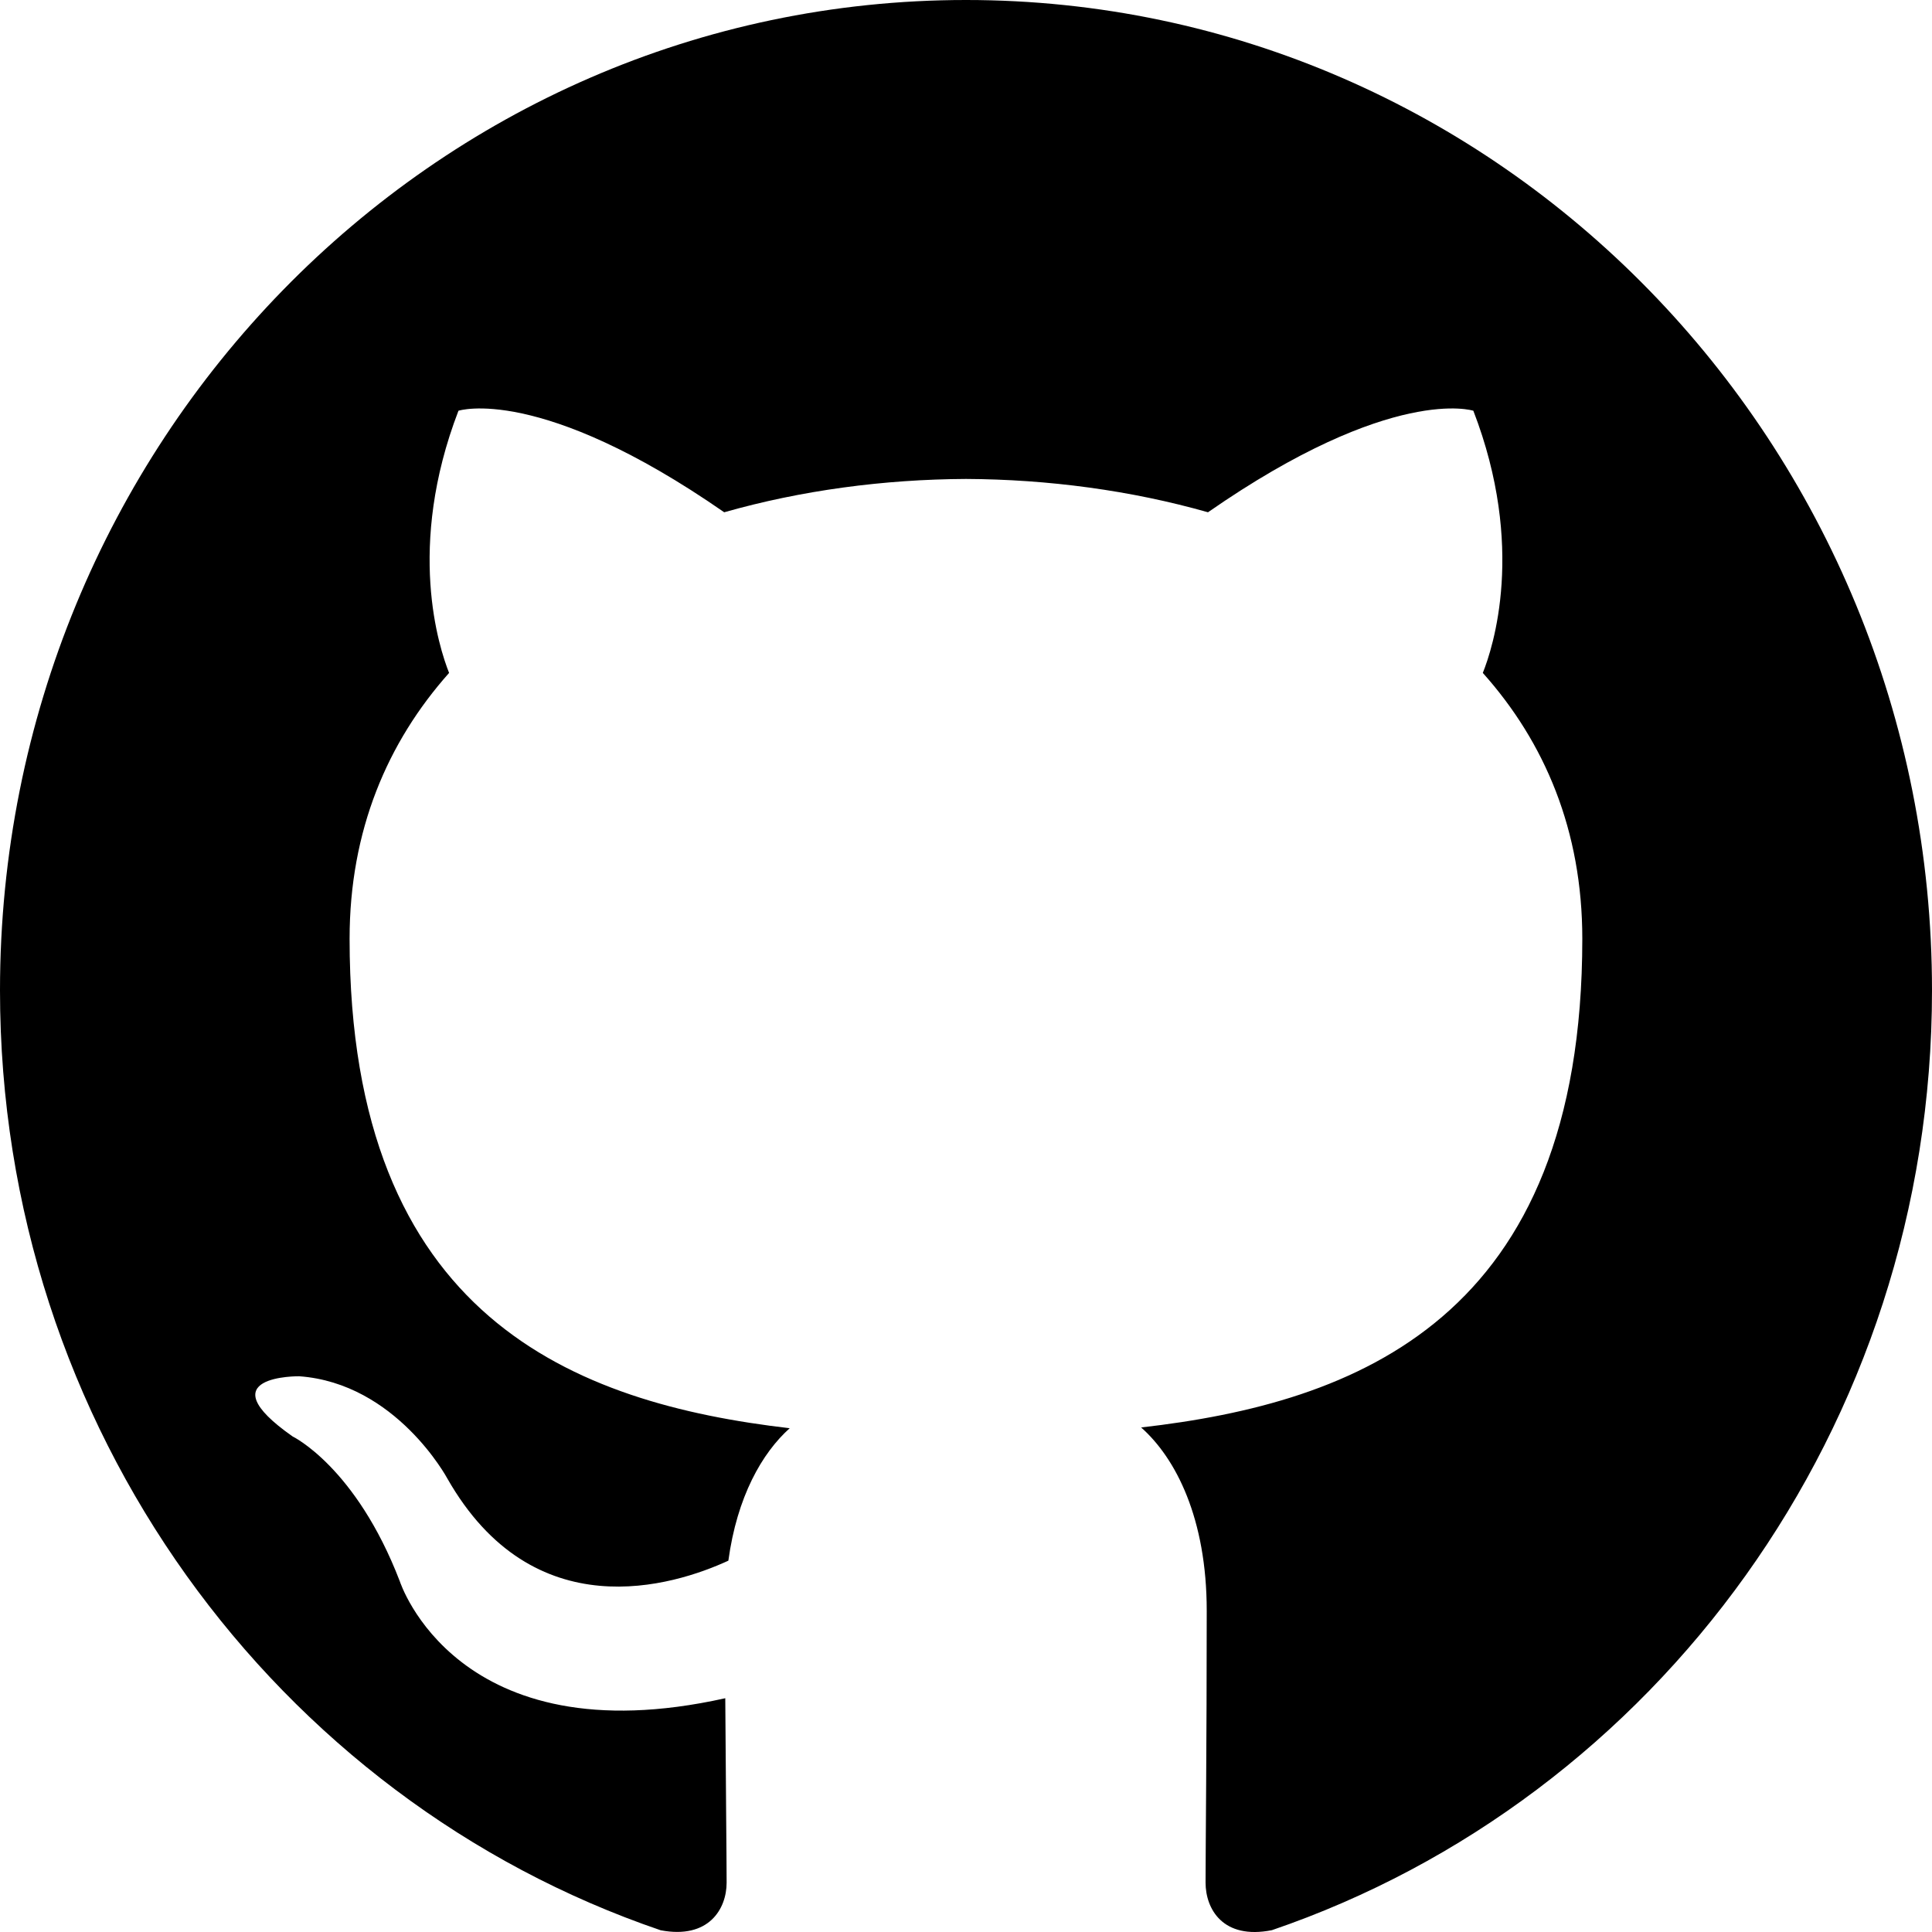
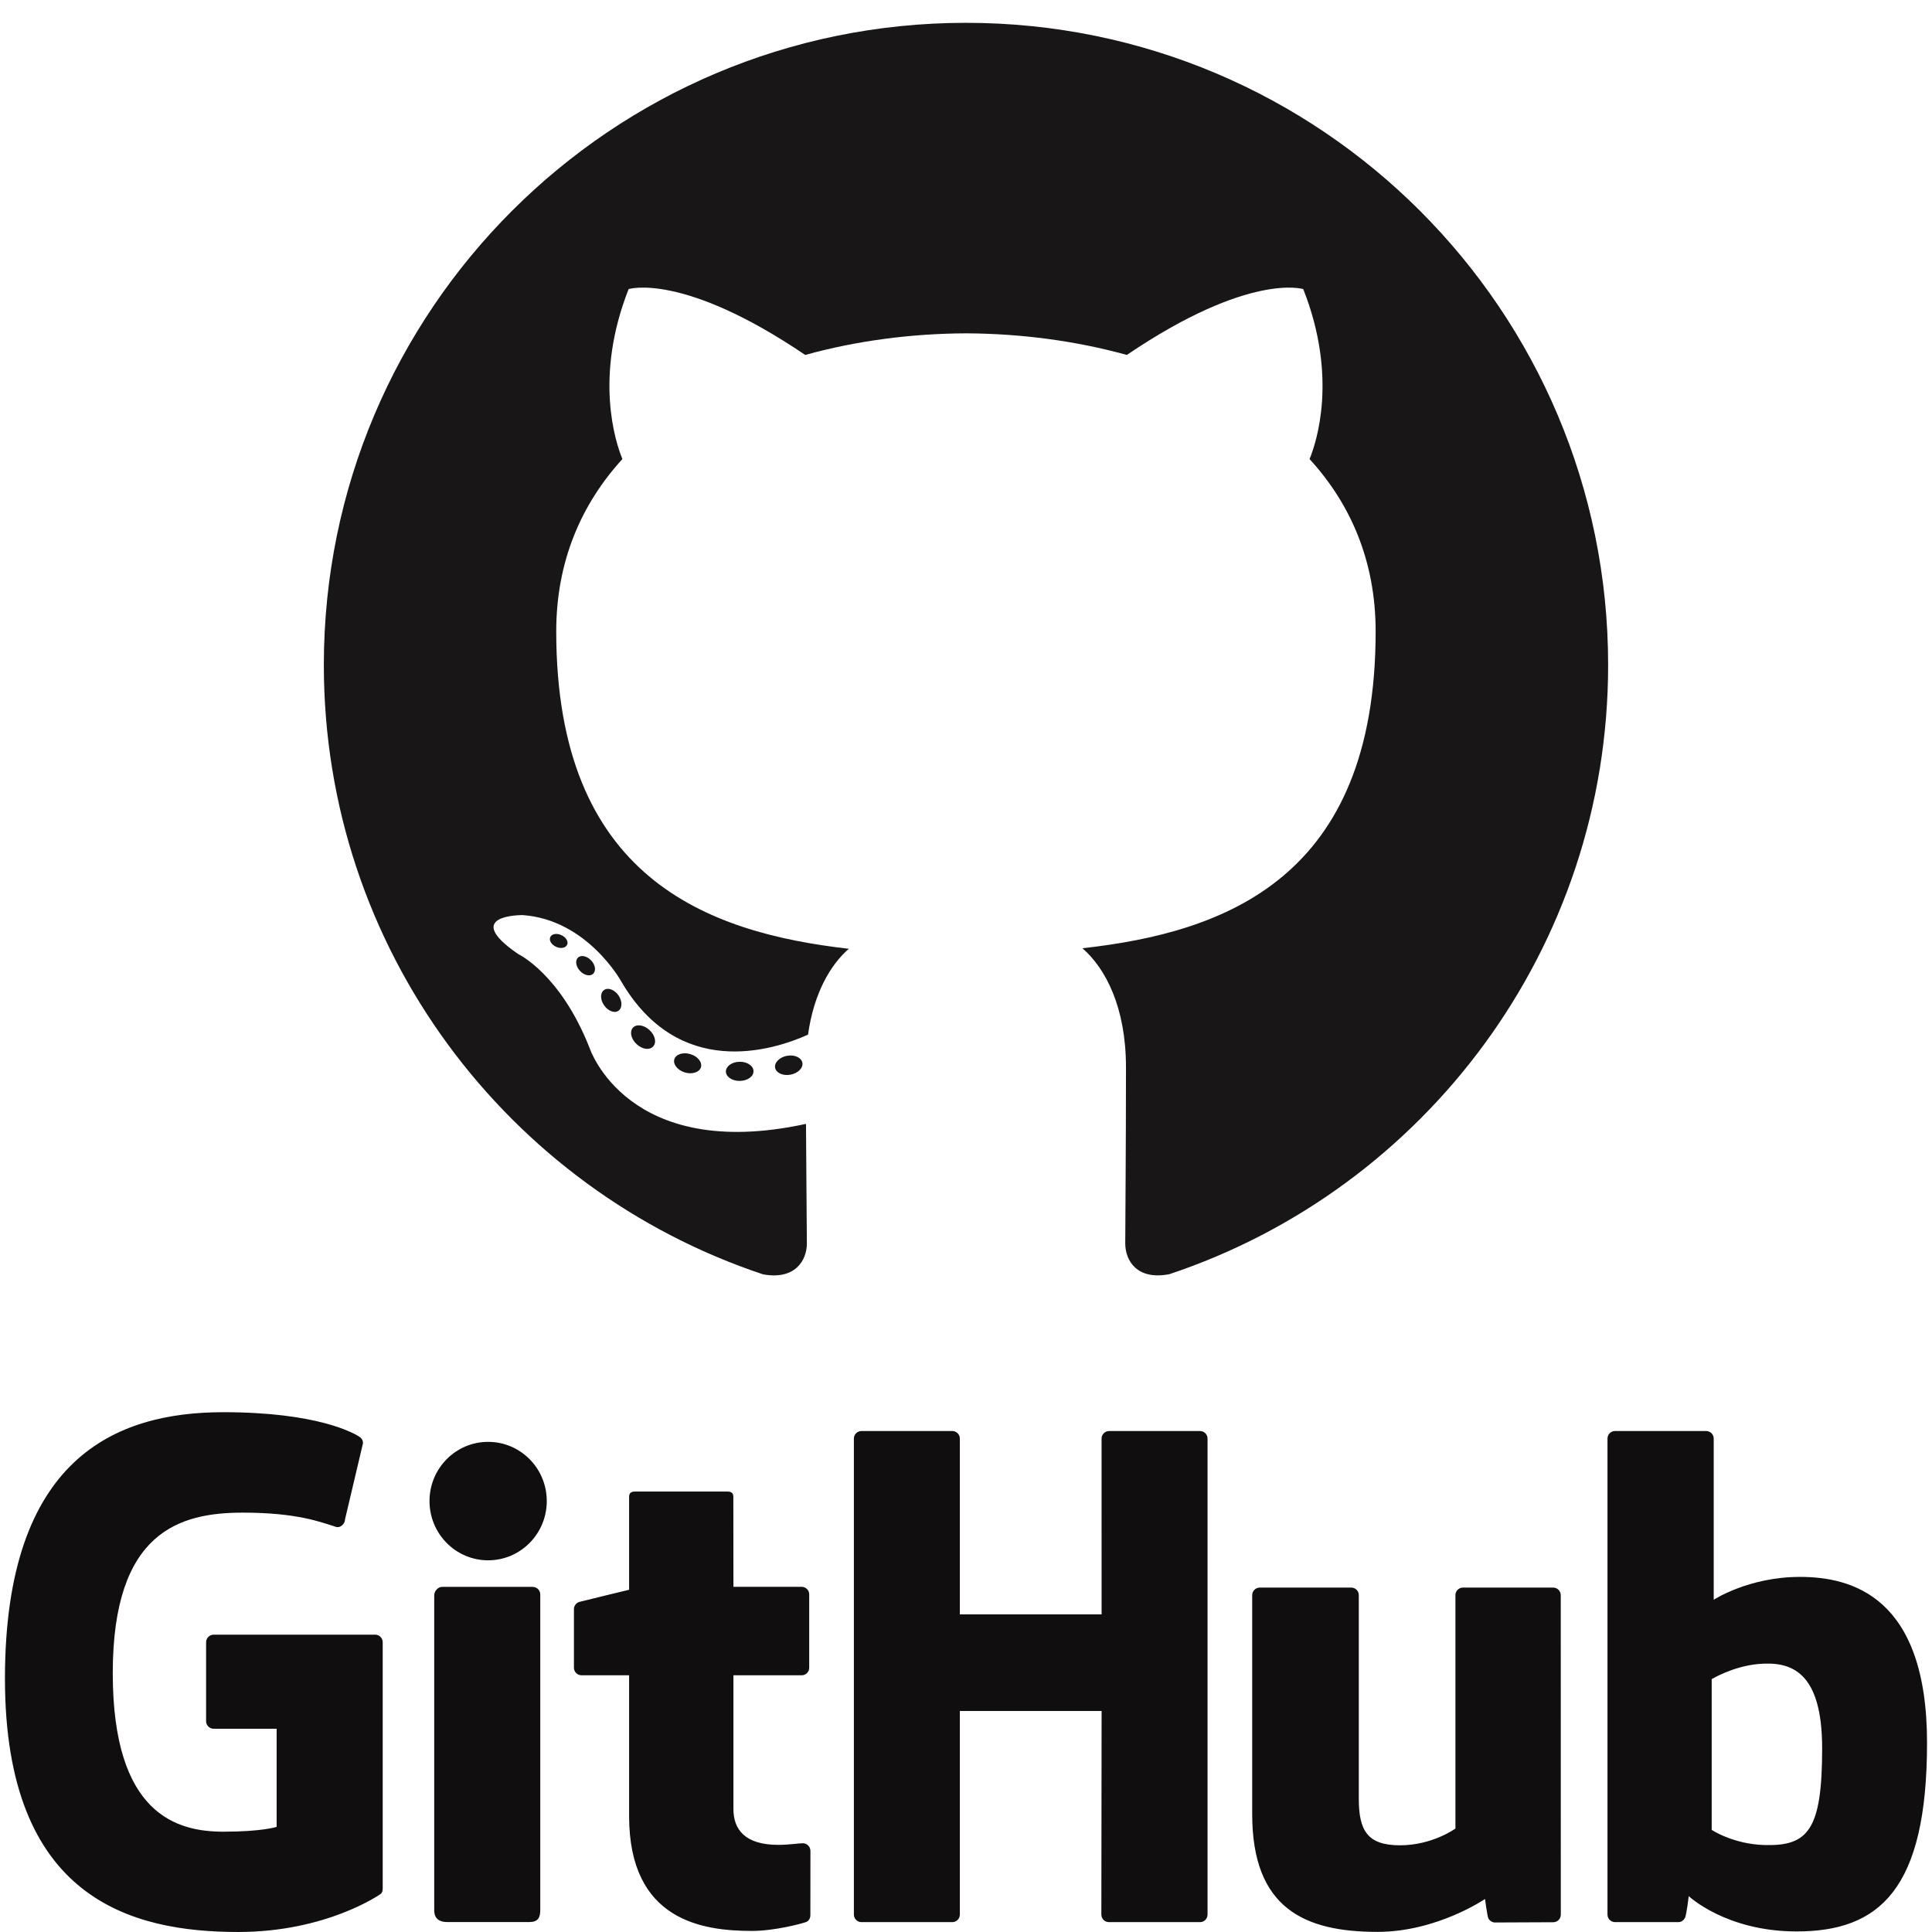
- <svg xmlns="http://www.w3.org/2000/svg" width="800px" height="800px" viewBox="0 0 20 20" version="1.1">
-   <defs>
- 
- </defs>
-   <g id="Page-1" stroke="none" stroke-width="1" fill="none" fill-rule="evenodd">
-     <g id="Dribbble-Light-Preview" transform="translate(-140, -7559)" fill="#000000">
-       <g id="icons" transform="translate(56, 160)">
-         <path d="M94,7399 C99.523,7399 104,7403.59 104,7409.253 C104,7413.782 101.138,7417.624 97.167,7418.981 C96.66,7419.082 96.48,7418.762 96.48,7418.489 C96.48,7418.151 96.492,7417.047 96.492,7415.675 C96.492,7414.719 96.172,7414.095 95.813,7413.777 C98.04,7413.523 100.38,7412.656 100.38,7408.718 C100.38,7407.598 99.992,7406.684 99.35,7405.966 C99.454,7405.707 99.797,7404.664 99.252,7403.252 C99.252,7403.252 98.414,7402.977 96.505,7404.303 C95.706,7404.076 94.85,7403.962 94,7403.958 C93.15,7403.962 92.295,7404.076 91.497,7404.303 C89.586,7402.977 88.746,7403.252 88.746,7403.252 C88.203,7404.664 88.546,7405.707 88.649,7405.966 C88.01,7406.684 87.619,7407.598 87.619,7408.718 C87.619,7412.646 89.954,7413.526 92.175,7413.785 C91.889,7414.041 91.63,7414.493 91.54,7415.156 C90.97,7415.418 89.522,7415.871 88.63,7414.304 C88.63,7414.304 88.101,7413.319 87.097,7413.247 C87.097,7413.247 86.122,7413.234 87.029,7413.87 C87.029,7413.87 87.684,7414.185 88.139,7415.37 C88.139,7415.37 88.726,7417.2 91.508,7416.58 C91.513,7417.437 91.522,7418.245 91.522,7418.489 C91.522,7418.76 91.338,7419.077 90.839,7418.982 C86.865,7417.627 84,7413.783 84,7409.253 C84,7403.59 88.478,7399 94,7399" id="github-[#142]">
- 
- </path>
-       </g>
-     </g>
+ <svg xmlns="http://www.w3.org/2000/svg" viewBox="0 0 128 128">
+   <g fill="#181616">
+     <path fill-rule="evenodd" clip-rule="evenodd" d="M64 1.512c-23.493 0-42.545 19.047-42.545 42.545 0 18.797 12.19 34.745 29.095 40.37 2.126.394 2.907-.923 2.907-2.047 0-1.014-.04-4.366-.058-7.92-11.837 2.573-14.334-5.02-14.334-5.02-1.935-4.918-4.724-6.226-4.724-6.226-3.86-2.64.29-2.586.29-2.586 4.273.3 6.523 4.385 6.523 4.385 3.794 6.504 9.953 4.623 12.38 3.536.383-2.75 1.485-4.628 2.702-5.69-9.45-1.075-19.384-4.724-19.384-21.026 0-4.645 1.662-8.44 4.384-11.42-.442-1.072-1.898-5.4.412-11.26 0 0 3.572-1.142 11.7 4.363 3.395-.943 7.035-1.416 10.65-1.432 3.616.017 7.258.49 10.658 1.432 8.12-5.504 11.688-4.362 11.688-4.362 2.316 5.86.86 10.187.418 11.26 2.728 2.978 4.378 6.774 4.378 11.42 0 16.34-9.953 19.938-19.427 20.99 1.526 1.32 2.886 3.91 2.886 7.88 0 5.692-.048 10.273-.048 11.674 0 1.13.766 2.458 2.922 2.04 16.896-5.632 29.07-21.574 29.07-40.365C106.545 20.56 87.497 1.512 64 1.512z" />
+     <path d="M37.57 62.596c-.095.212-.428.275-.73.13-.31-.14-.482-.427-.382-.64.09-.216.424-.277.733-.132.31.14.486.43.38.642zM39.293 64.52c-.203.187-.6.1-.87-.198-.278-.297-.33-.694-.124-.884.208-.188.593-.1.87.197.28.3.335.693.123.884zm1.677 2.448c-.26.182-.687.012-.95-.367-.262-.377-.262-.83.005-1.013.264-.182.684-.018.95.357.262.385.262.84-.005 1.024zm2.298 2.368c-.233.257-.73.188-1.093-.163-.372-.343-.475-.83-.242-1.087.237-.257.736-.185 1.102.163.37.342.482.83.233 1.086zm3.172 1.374c-.104.334-.582.485-1.064.344-.482-.146-.796-.536-.7-.872.1-.336.582-.493 1.067-.342.48.144.795.53.696.87zm3.48.255c.013.35-.396.642-.902.648-.508.012-.92-.272-.926-.618 0-.354.4-.642.908-.65.506-.01.92.272.92.62zm3.24-.551c.06.342-.29.694-.793.787-.494.092-.95-.12-1.014-.46-.06-.35.297-.7.79-.792.503-.088.953.118 1.017.466zm0 0" />
  </g>
+   <path d="M24.855 108.302h-10.7a.5.5 0 00-.5.5v5.232a.5.5 0 00.5.5h4.173v6.5s-.937.32-3.53.32c-3.056 0-7.327-1.116-7.327-10.508 0-9.393 4.448-10.63 8.624-10.63 3.614 0 5.17.636 6.162.943.31.094.6-.216.6-.492l1.193-5.055a.468.468 0 00-.192-.39c-.403-.288-2.857-1.66-9.058-1.66-7.144 0-14.472 3.038-14.472 17.65 0 14.61 8.39 16.787 15.46 16.787 5.854 0 9.405-2.502 9.405-2.502.146-.08.162-.285.162-.38v-16.316a.5.5 0 00-.5-.5zM79.506 94.81H73.48a.5.5 0 00-.498.503l.002 11.644h-9.392V95.313a.5.5 0 00-.497-.503H57.07a.5.5 0 00-.498.503v31.53c0 .277.224.503.498.503h6.025a.5.5 0 00.497-.504v-13.486h9.392l-.016 13.486c0 .278.224.504.5.504h6.038a.5.5 0 00.497-.504v-31.53a.497.497 0 00-.497-.502zm-47.166.717c-2.144 0-3.884 1.753-3.884 3.923 0 2.167 1.74 3.925 3.884 3.925 2.146 0 3.885-1.758 3.885-3.925 0-2.17-1.74-3.923-3.885-3.923zm2.956 9.608H29.29c-.276 0-.522.284-.522.56v20.852c0 .613.382.795.876.795h5.41c.595 0 .74-.292.74-.805v-20.899a.5.5 0 00-.498-.502zm67.606.047h-5.98a.5.5 0 00-.496.504v15.46s-1.52 1.11-3.675 1.11-2.727-.977-2.727-3.088v-13.482a.5.5 0 00-.497-.504h-6.068a.502.502 0 00-.498.504v14.502c0 6.27 3.495 7.804 8.302 7.804 3.944 0 7.124-2.18 7.124-2.18s.15 1.15.22 1.285c.07.136.247.273.44.273l3.86-.017a.502.502 0 00.5-.504l-.003-21.166a.504.504 0 00-.5-.502zm16.342-.708c-3.396 0-5.706 1.515-5.706 1.515V95.312a.5.5 0 00-.497-.503H107a.5.5 0 00-.5.503v31.53a.5.5 0 00.5.503h4.192c.19 0 .332-.097.437-.268.103-.17.254-1.454.254-1.454s2.47 2.34 7.148 2.34c5.49 0 8.64-2.784 8.64-12.502s-5.03-10.988-8.428-10.988zm-2.36 17.764c-2.073-.063-3.48-1.004-3.48-1.004v-9.985s1.388-.85 3.09-1.004c2.153-.193 4.228.458 4.228 5.594 0 5.417-.935 6.486-3.837 6.398zm-63.689-.118c-.263 0-.937.107-1.63.107-2.22 0-2.973-1.032-2.973-2.368v-8.866h4.52a.5.5 0 00.5-.504v-4.856a.5.5 0 00-.5-.502h-4.52l-.007-5.97c0-.227-.116-.34-.378-.34h-6.16c-.238 0-.367.106-.367.335v6.17s-3.087.745-3.295.805a.5.5 0 00-.36.48v3.877a.5.5 0 00.497.503h3.158v9.328c0 6.93 4.86 7.61 8.14 7.61 1.497 0 3.29-.48 3.586-.59.18-.067.283-.252.283-.453l.004-4.265a.51.51 0 00-.5-.502z" fill="#100E0F" />
</svg>
